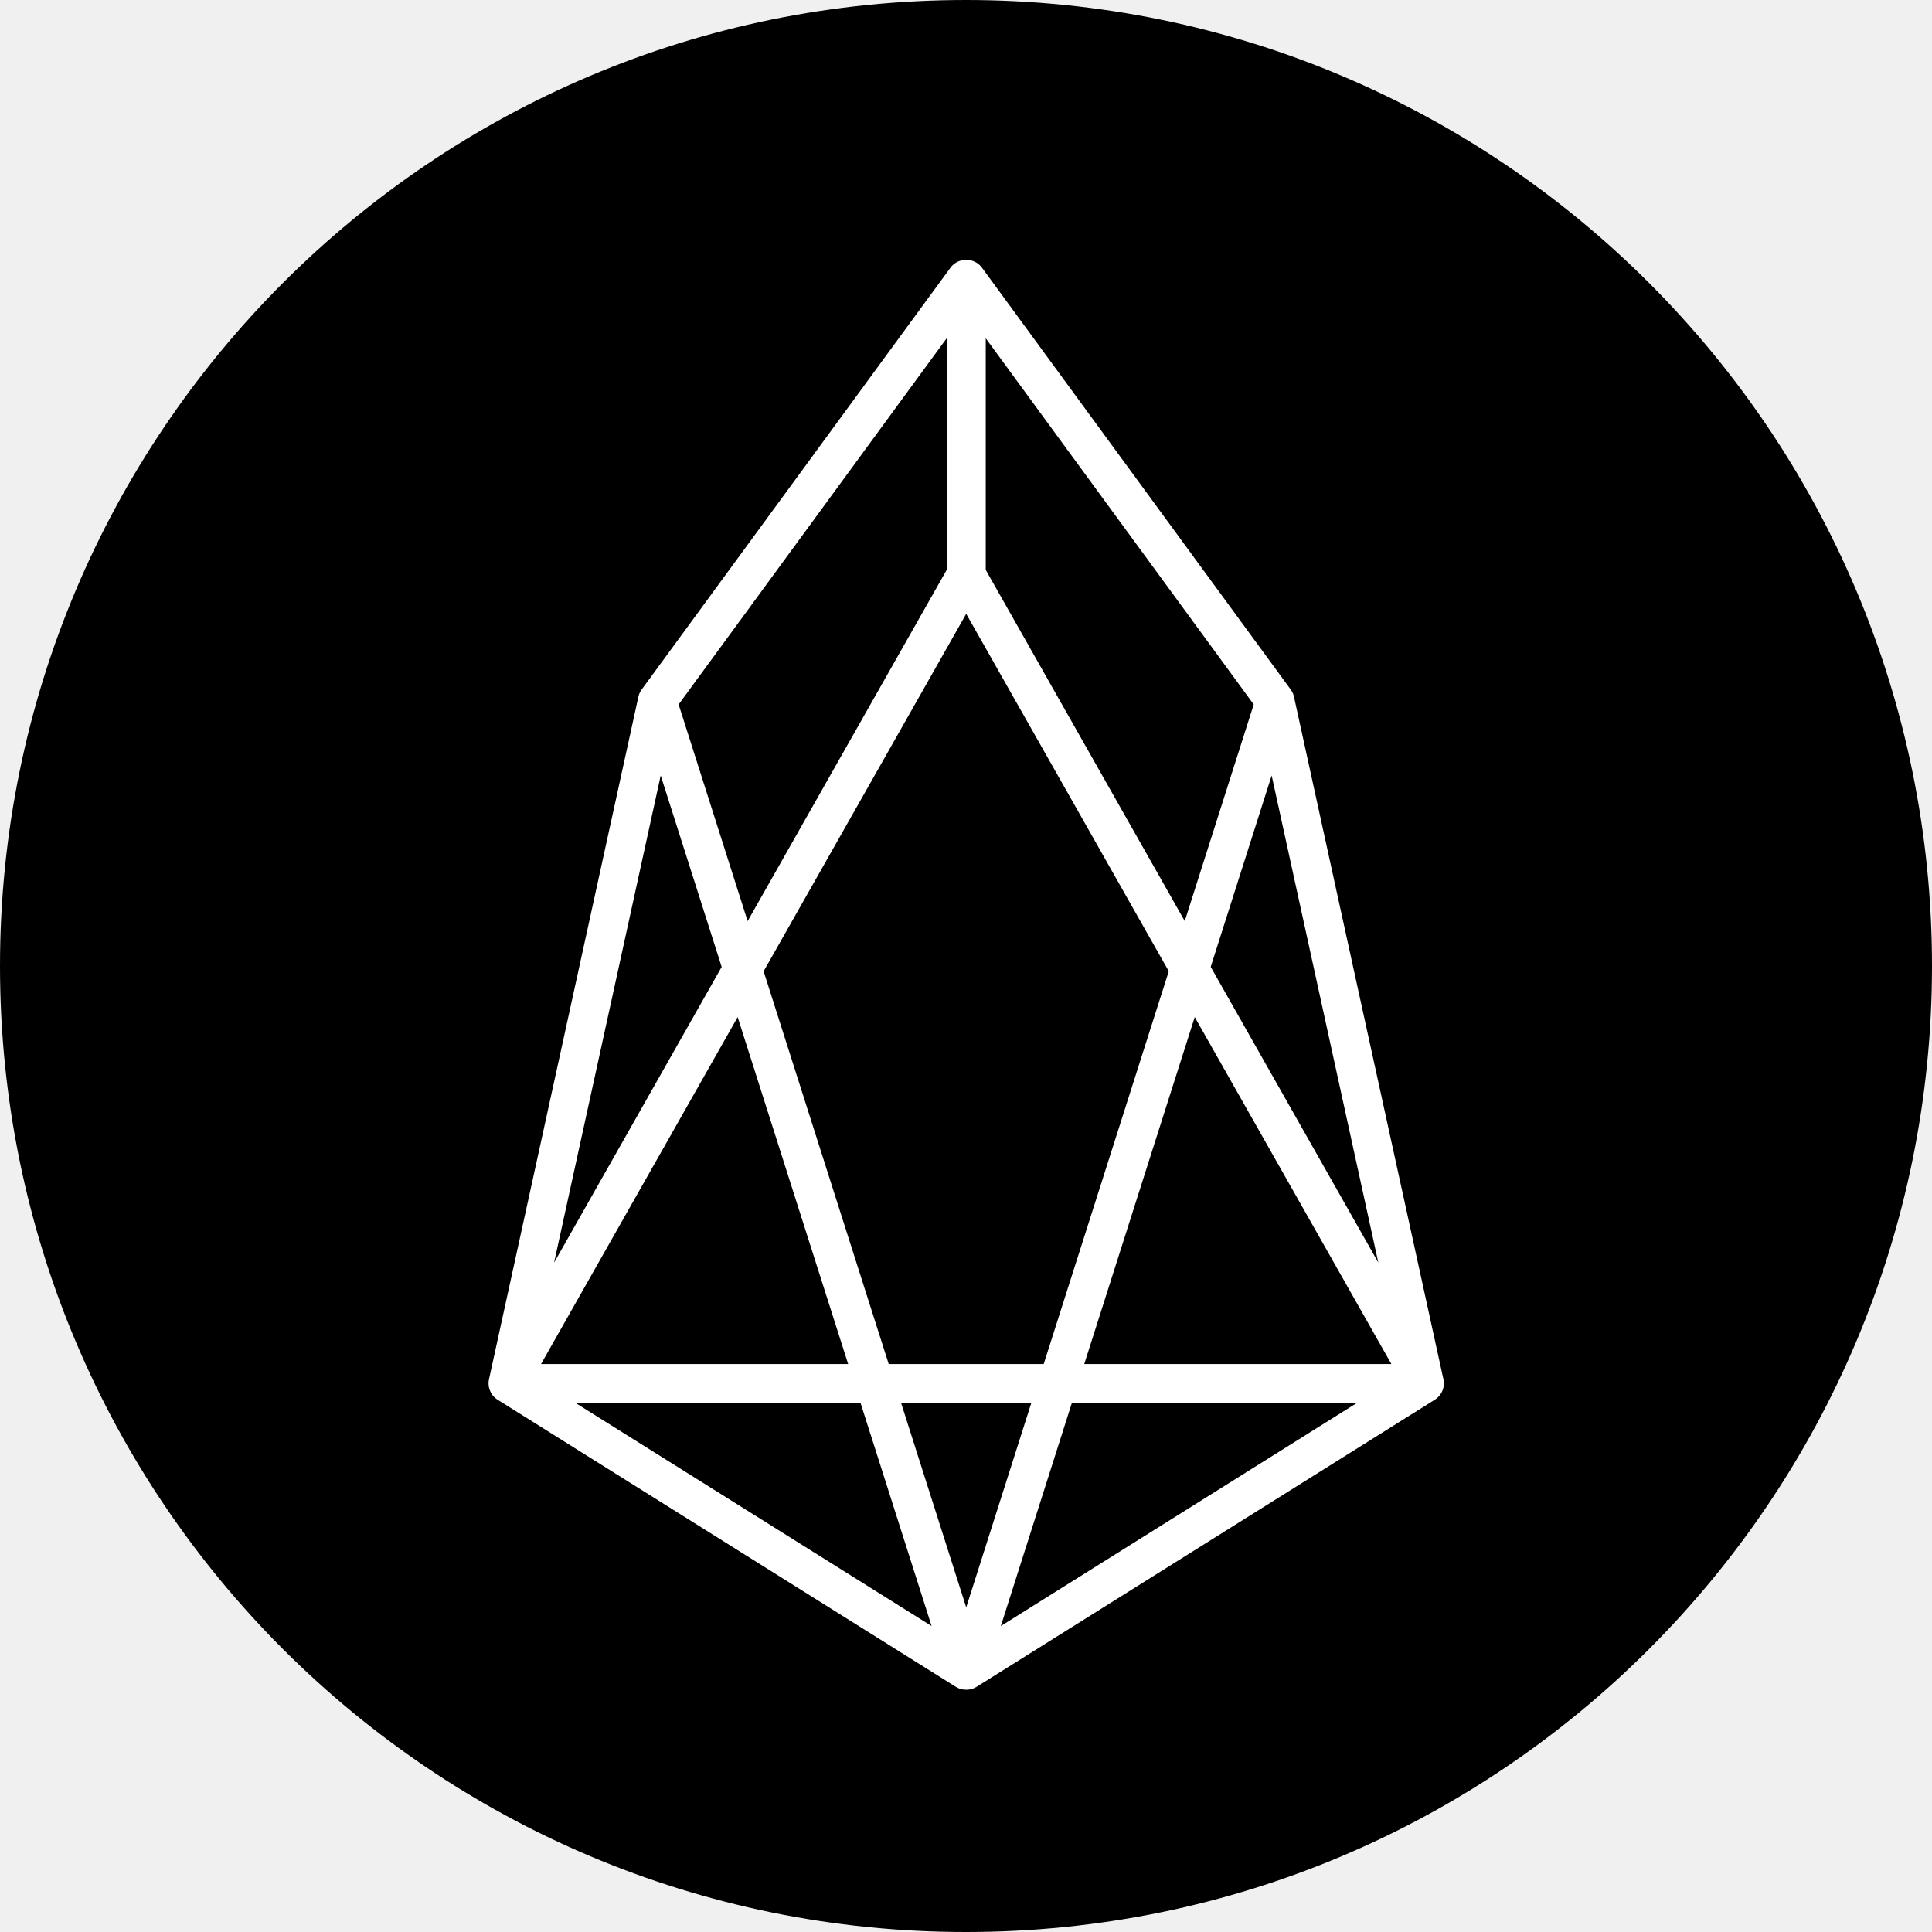
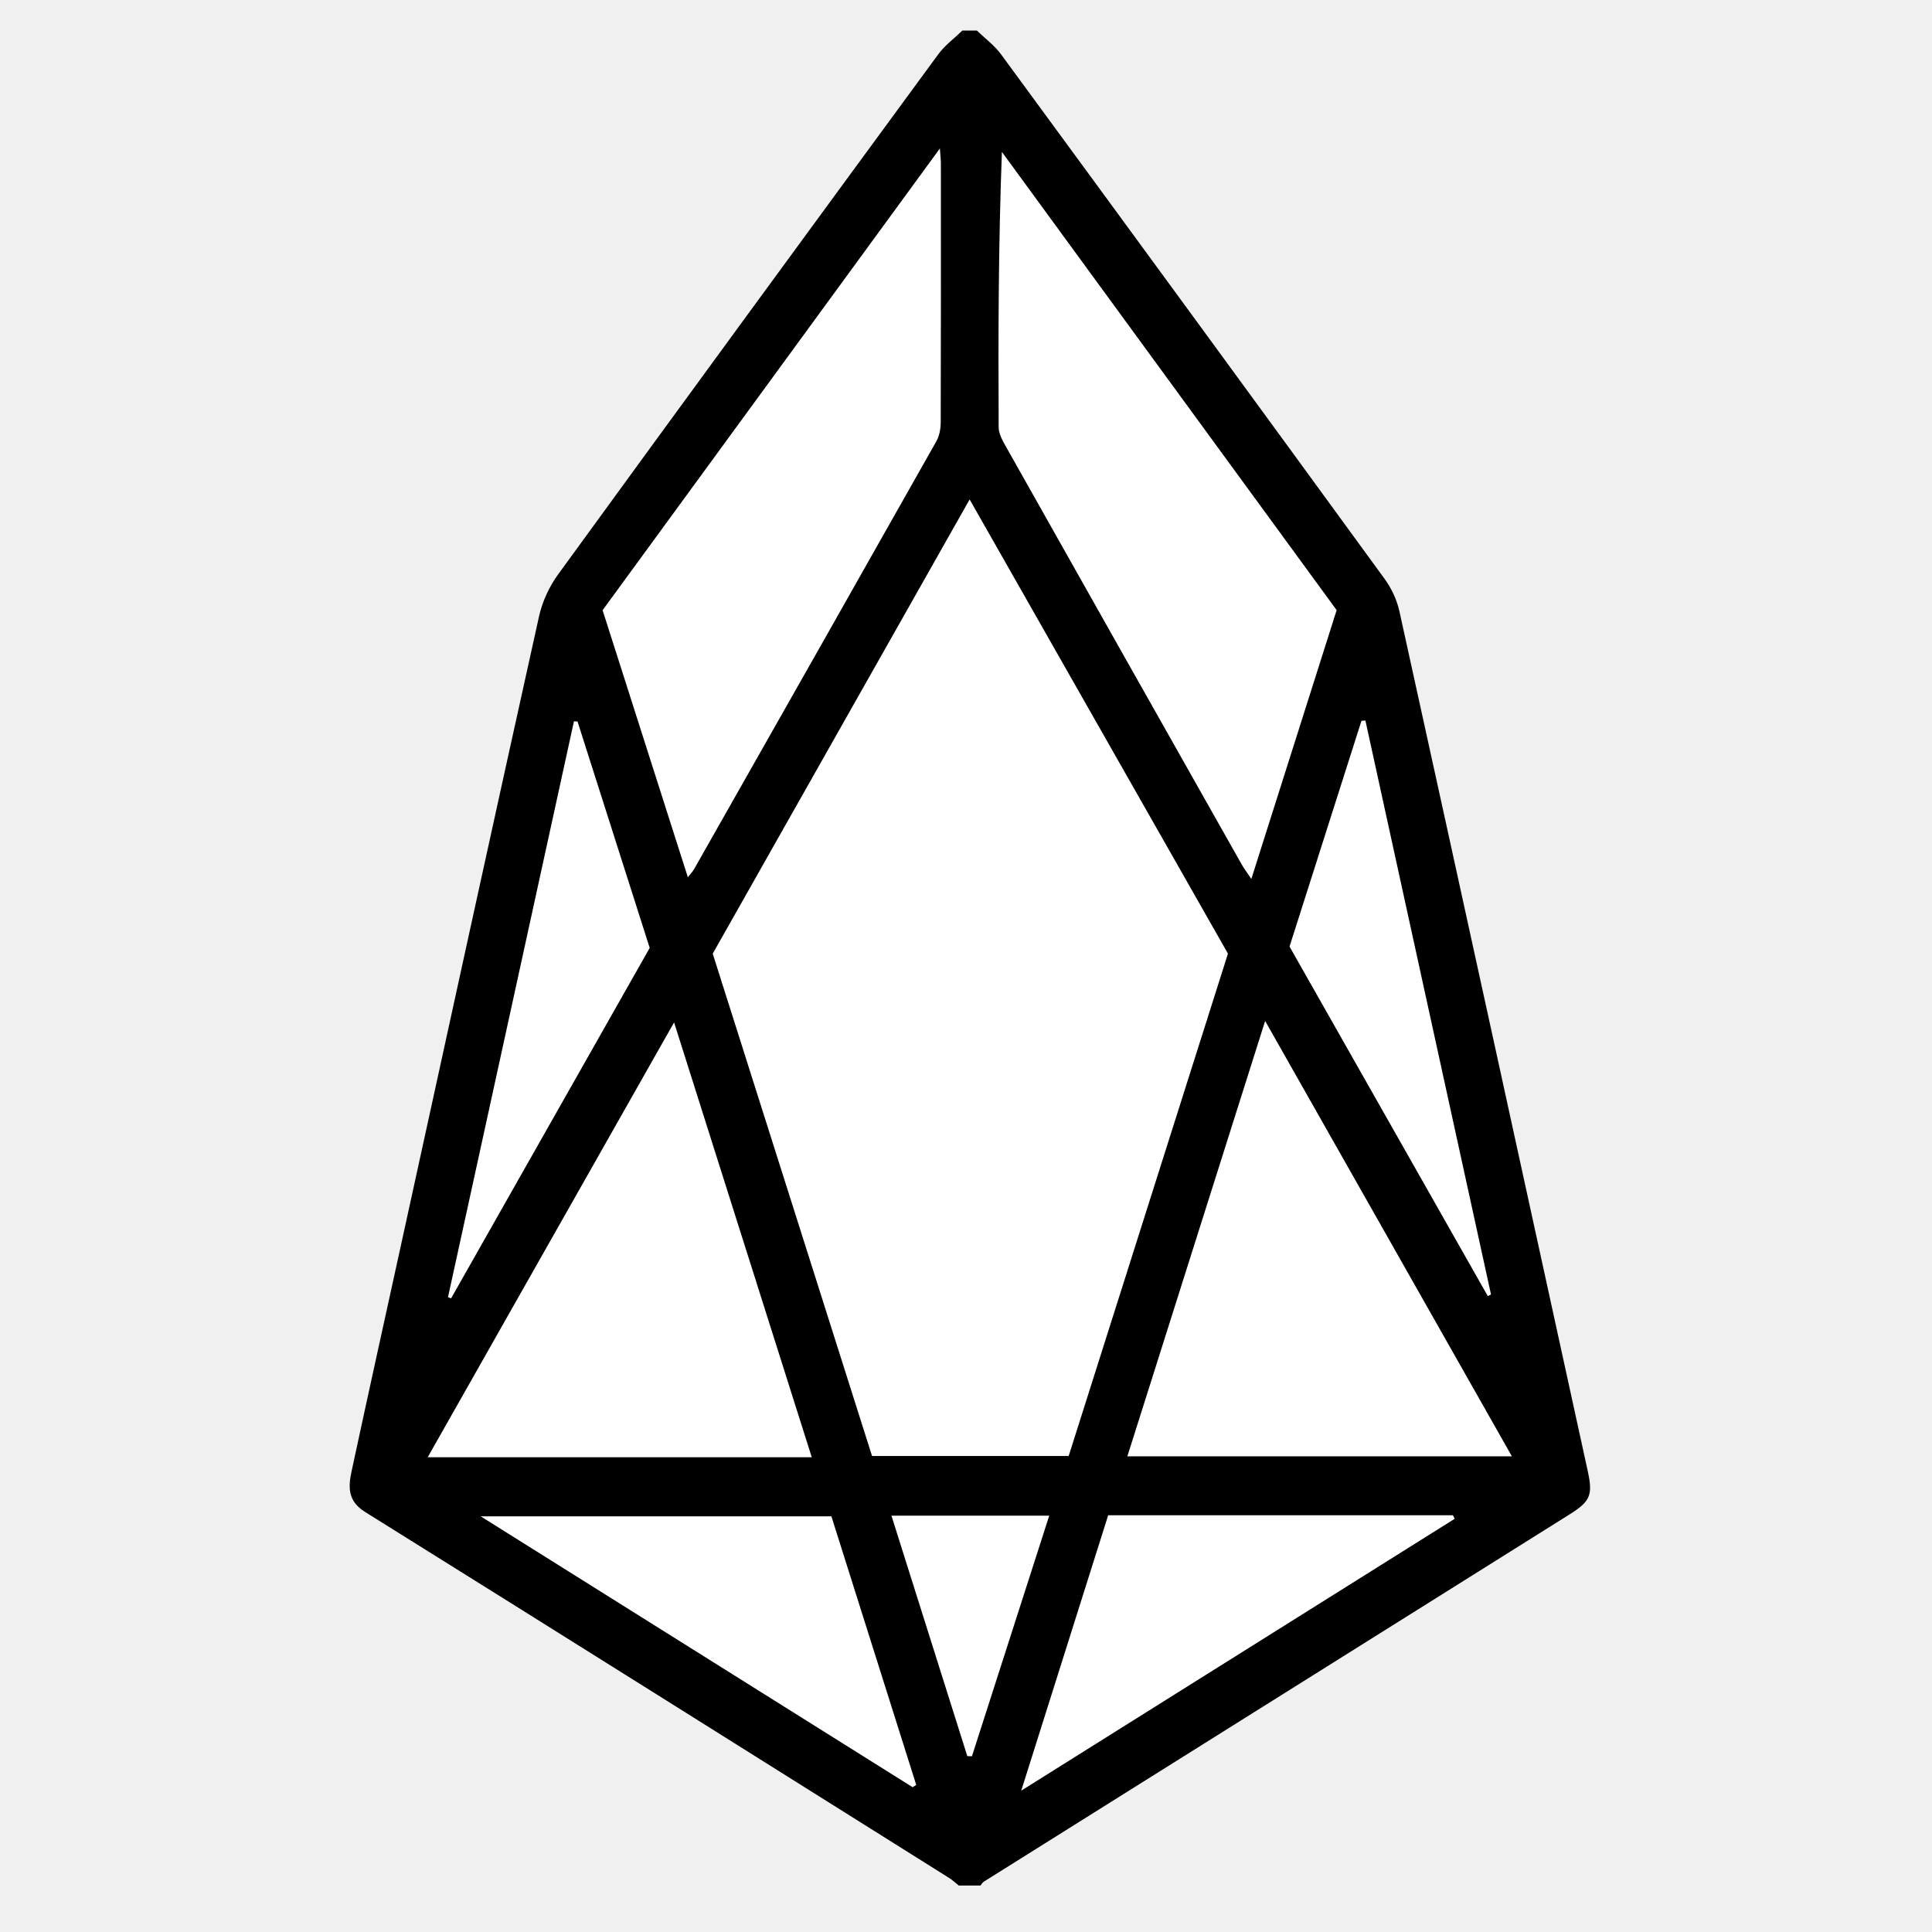
- <svg xmlns="http://www.w3.org/2000/svg" viewBox="0 0 32 32">
-   <g fill="none" fill-rule="evenodd">
-     <circle cx="16" cy="16" r="16" fill="#000" fill-rule="nonzero" />
-     <path stroke="#FFF" stroke-linecap="round" stroke-linejoin="round" stroke-width=".64" d="M10.886 11.61L16 27.667l-7.588-4.754 2.474-11.303L16 4.624v4.9L8.412 22.913h15.183L16.007 9.524v-4.9l5.113 6.986 2.475 11.303-7.588 4.754L21.12 11.61" />
-   </g>
+ <svg xmlns="http://www.w3.org/2000/svg" version="1.1" id="Layer_1" x="0px" y="0px" viewBox="0 0 500 500" style="enable-background:new 0 0 500 500;" xml:space="preserve">
+   <polygon id="eos_1_" style="fill:#FFFFFF;" points="251.123,21.683 355.111,162.159 402.73,382.794 251.123,476.444 99.556,382.794   147.175,154.222 " />
+   <path id="eos" d="M252.813,7.906c2.1,2.036,4.543,3.821,6.249,6.146c33.162,45.198,66.261,90.441,99.267,135.752  c1.776,2.439,3.184,5.428,3.831,8.366c16.332,74.184,32.541,148.394,48.761,222.602c1.358,6.212,0.614,7.813-4.766,11.186  c-50.524,31.664-101.042,63.338-151.552,95.024c-0.352,0.221-0.571,0.654-0.852,0.988c-1.875,0-3.751,0-5.626,0  c-0.826-0.657-1.598-1.4-2.486-1.958c-50.37-31.613-100.722-63.256-151.179-94.731c-4.52-2.819-4.335-6.49-3.467-10.53  c4.323-20.128,8.776-40.228,13.179-60.339c11.74-53.628,23.428-107.268,35.322-160.863c0.846-3.812,2.622-7.703,4.92-10.863  c32.688-44.96,65.523-89.813,98.404-134.632c1.706-2.325,4.147-4.112,6.246-6.149C250.313,7.906,251.563,7.906,252.813,7.906z   M184.452,246.805c13.814,43.555,27.562,86.903,41.234,130.01c17.332,0,33.984,0,50.887,0  c13.773-43.443,27.479-86.674,41.22-130.017c-22.157-38.956-44.265-77.826-66.853-117.541  C228.536,168.868,206.597,207.653,184.452,246.805z M345.924,157.905c-28.872-39.521-57.752-79.054-86.632-118.586  c-0.915,24.095-0.948,47.666-0.84,71.235c0.007,1.58,0.89,3.268,1.704,4.715c20.359,36.154,40.761,72.283,61.171,108.408  c0.639,1.13,1.435,2.172,2.52,3.798C331.322,203.924,338.576,181.064,345.924,157.905z M178.015,227.029  c0.83-1.058,1.272-1.495,1.567-2.016c20.939-36.921,41.881-73.841,62.743-110.805c0.791-1.402,1.125-3.242,1.131-4.879  c0.072-22.338,0.05-44.676,0.041-67.014c0-0.872-0.111-1.744-0.256-3.895c-29.553,40.458-58.403,79.955-87.289,119.5  C163.297,180.931,170.572,203.715,178.015,227.029z M391.273,376.891c-21.422-37.797-42.38-74.776-63.855-112.666  c-12.078,38.163-23.802,75.206-35.658,112.666C325.116,376.891,357.676,376.891,391.273,376.891z M174.453,264.597  c-21.601,38.124-42.536,75.07-63.768,112.543c33.487,0,66.152,0,99.399,0C198.257,339.784,186.557,302.828,174.453,264.597z   M264.292,463.423c38.22-23.972,75.197-47.164,112.175-70.357c-0.151-0.308-0.302-0.615-0.453-0.923c-29.625,0-59.251,0-89.219,0  C279.412,415.528,272.067,438.795,264.292,463.423z M236.195,462.529c0.308-0.199,0.616-0.398,0.925-0.596  c-7.347-23.26-14.695-46.519-21.955-69.505c-30.185,0-59.811,0-90.759,0C162.462,416.293,199.328,439.411,236.195,462.529z   M149.463,186.724c-0.309-0.013-0.618-0.026-0.926-0.039c-10.866,49.676-21.731,99.353-32.597,149.029  c0.267,0.099,0.534,0.198,0.802,0.297c17.136-30.235,34.272-60.469,51.401-90.693C161.855,225.597,155.659,206.16,149.463,186.724z   M333.73,244.967c17.304,30.508,34.305,60.482,51.306,90.456c0.278-0.136,0.557-0.272,0.835-0.407  c-10.836-49.519-21.672-99.039-32.508-148.558c-0.34,0.031-0.68,0.063-1.02,0.094C346.149,205.992,339.955,225.432,333.73,244.967z   M250.341,454.49c0.398,0.009,0.796,0.018,1.195,0.027c6.633-20.648,13.267-41.296,20.002-62.26c-13.856,0-27.02,0-40.832,0  C237.357,413.337,243.849,433.914,250.341,454.49z" />
</svg>
